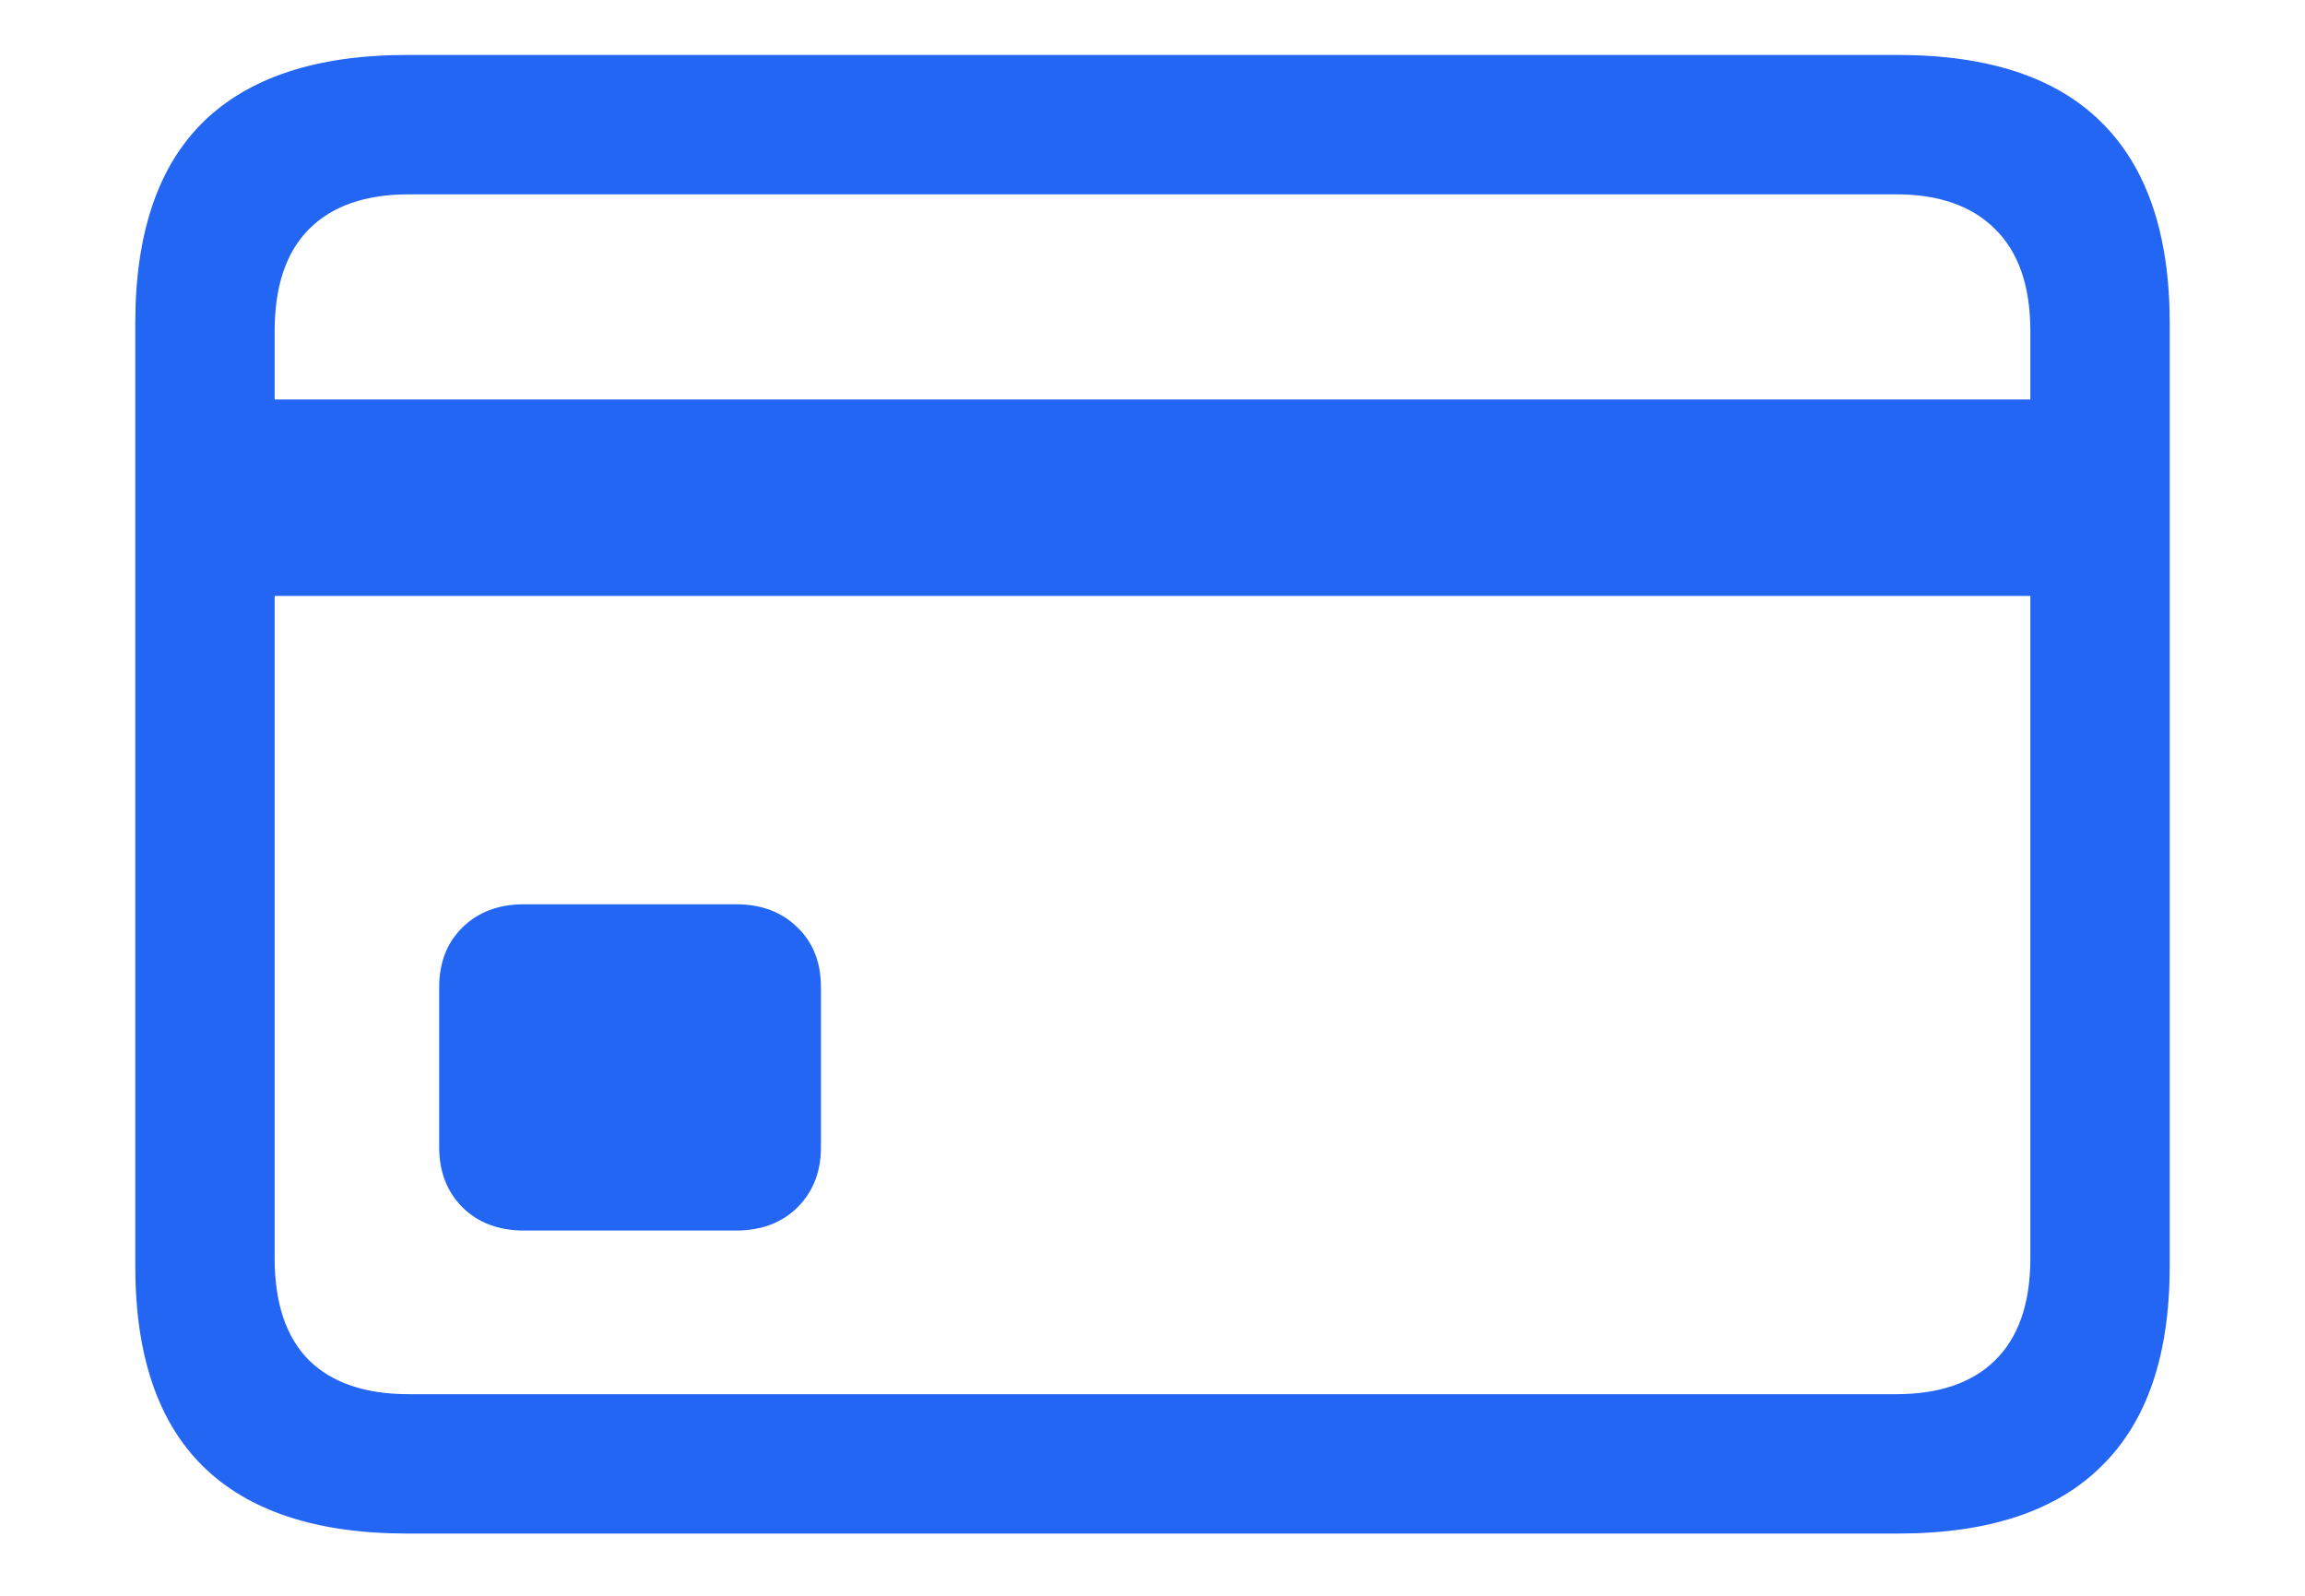
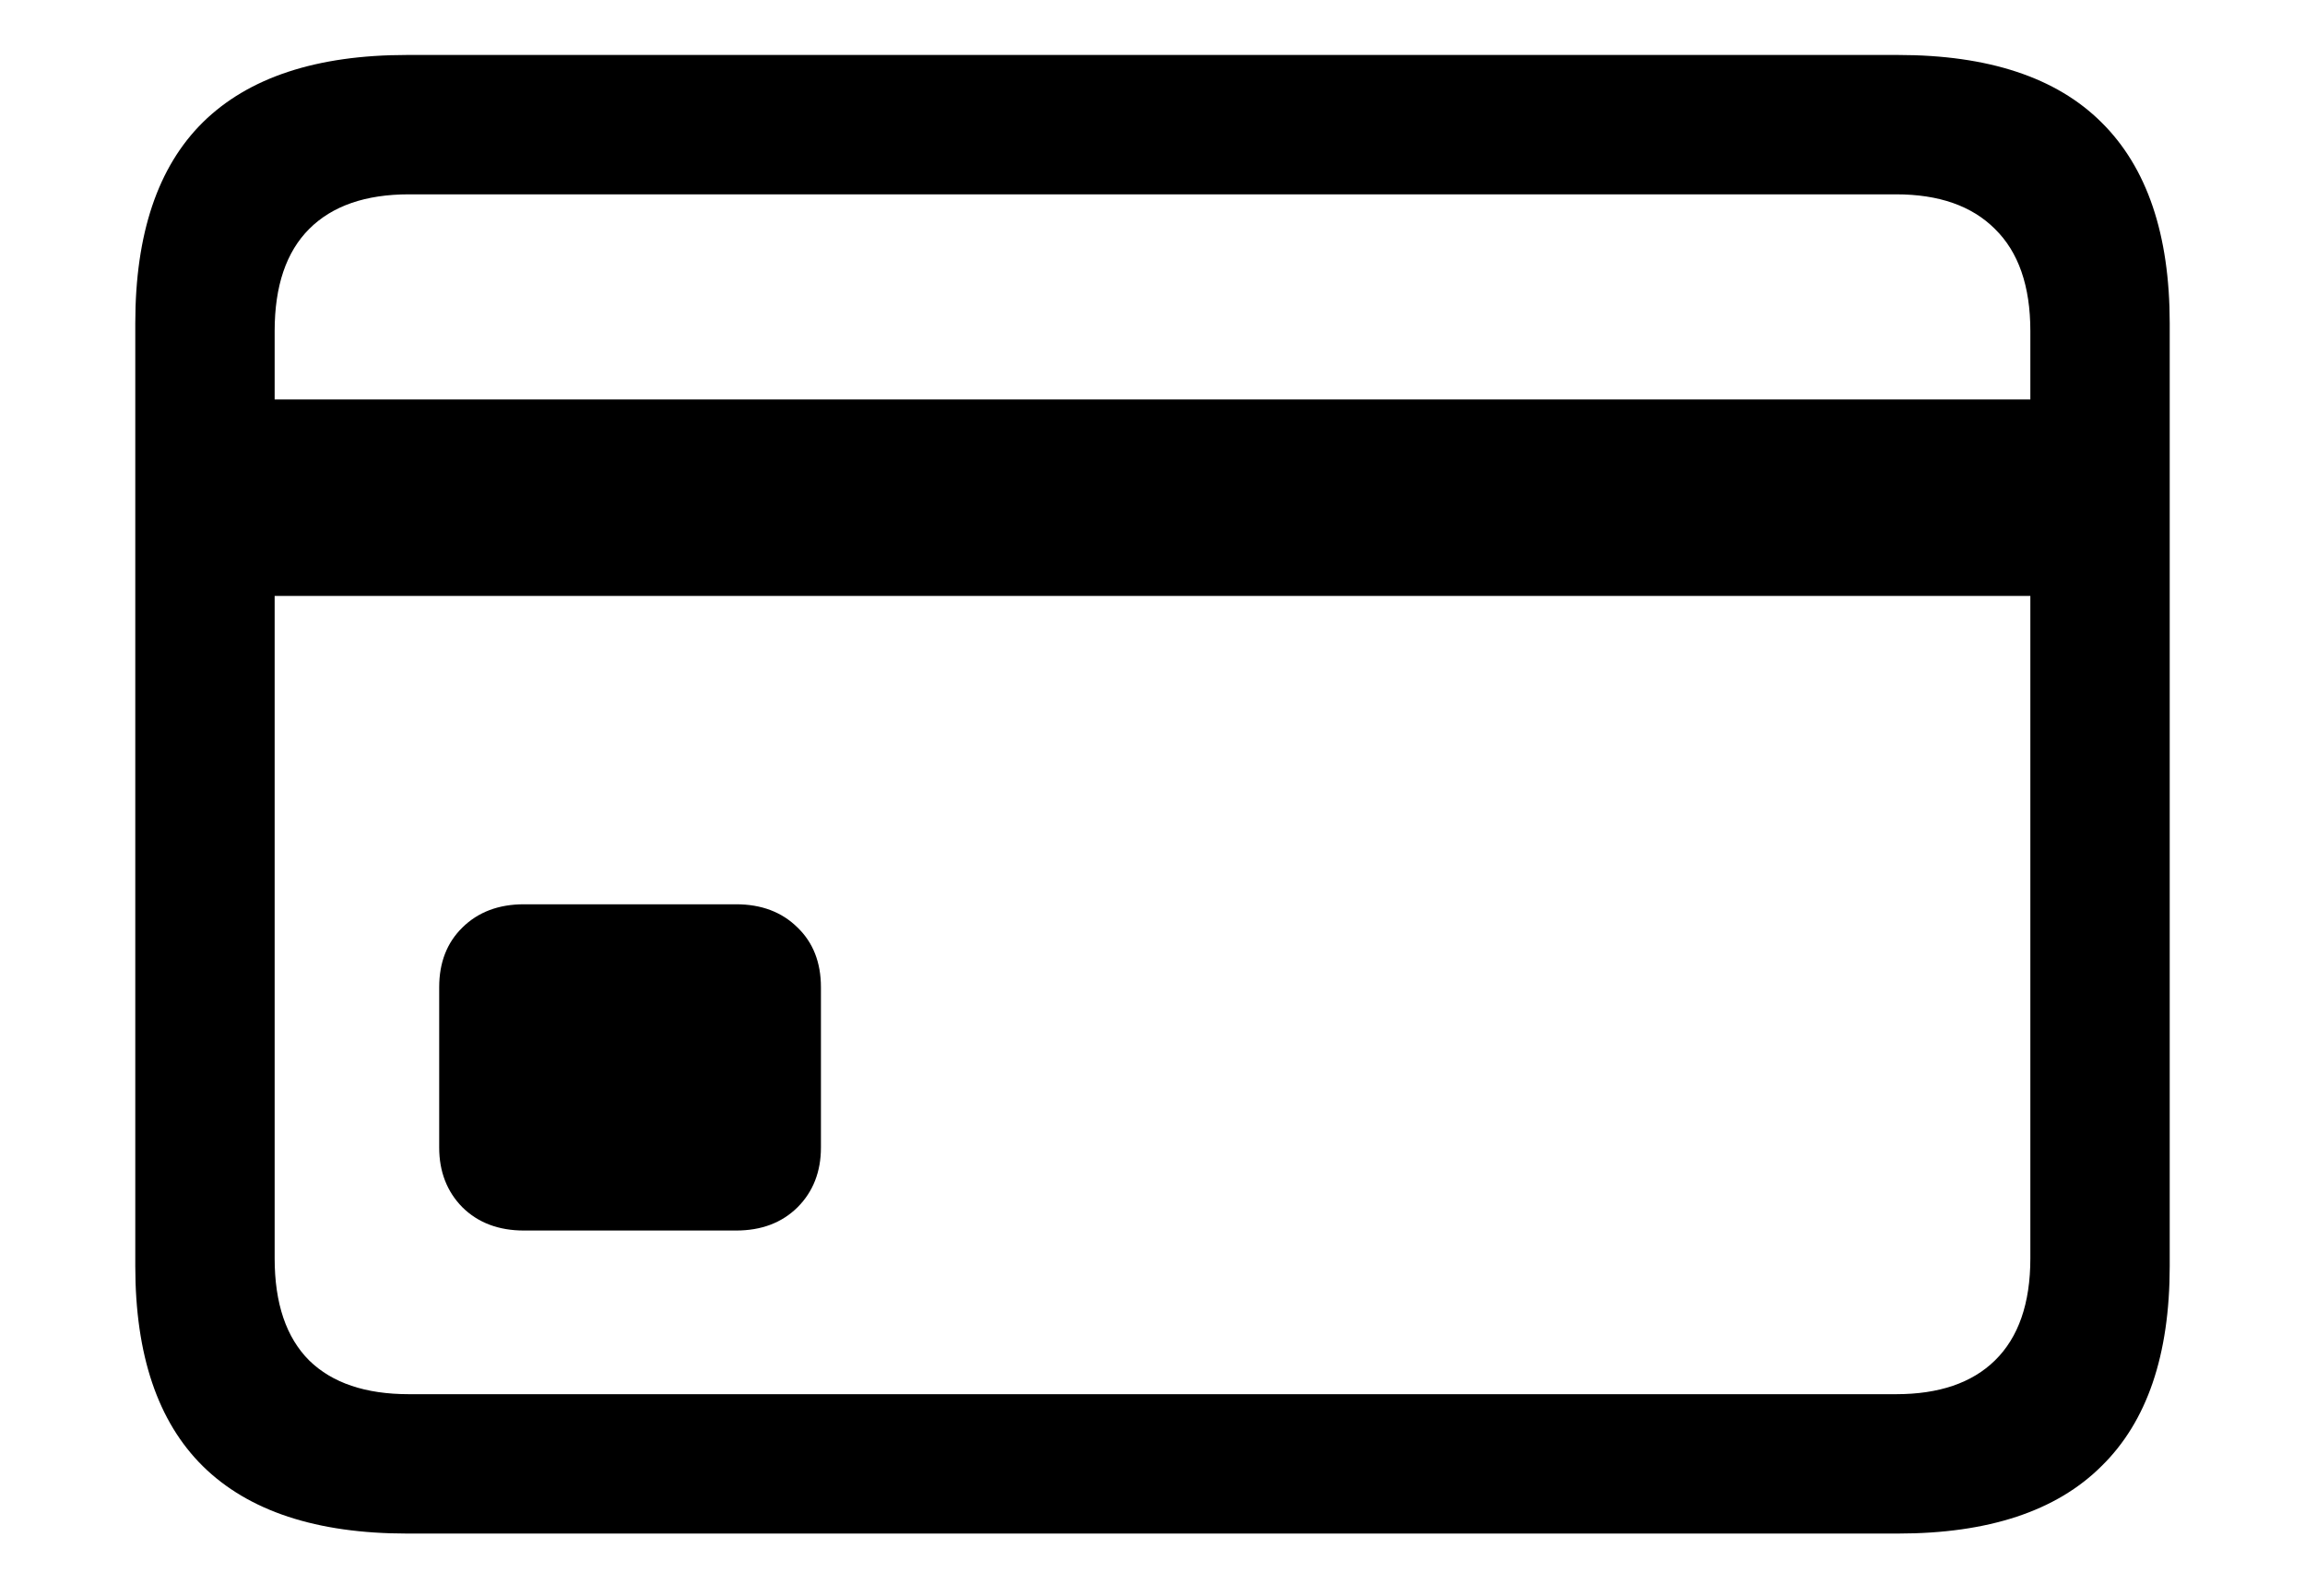
<svg xmlns="http://www.w3.org/2000/svg" width="13" height="9" viewBox="0 0 13 9" fill="none">
-   <path d="M2.955 6.94C2.812 6.94 2.696 6.896 2.608 6.809C2.521 6.721 2.477 6.608 2.477 6.472V5.568C2.477 5.428 2.521 5.316 2.608 5.231C2.696 5.144 2.812 5.1 2.955 5.1H4.151C4.295 5.1 4.41 5.144 4.498 5.231C4.586 5.316 4.63 5.428 4.63 5.568V6.472C4.63 6.608 4.586 6.721 4.498 6.809C4.41 6.896 4.295 6.94 4.151 6.94H2.955ZM1.158 3.361V2.253H11.847V3.361H1.158ZM2.296 8.649C1.785 8.649 1.401 8.522 1.144 8.269C0.89 8.018 0.763 7.642 0.763 7.141V1.823C0.763 1.319 0.89 0.941 1.144 0.69C1.401 0.437 1.785 0.31 2.296 0.31H10.704C11.215 0.31 11.598 0.437 11.852 0.69C12.109 0.944 12.237 1.322 12.237 1.823V7.141C12.237 7.642 12.109 8.018 11.852 8.269C11.598 8.522 11.215 8.649 10.704 8.649H2.296ZM2.306 7.863H10.694C10.935 7.863 11.121 7.8 11.251 7.673C11.384 7.543 11.451 7.351 11.451 7.097V1.867C11.451 1.613 11.384 1.421 11.251 1.291C11.121 1.161 10.935 1.096 10.694 1.096H2.306C2.062 1.096 1.874 1.161 1.744 1.291C1.614 1.421 1.549 1.613 1.549 1.867V7.097C1.549 7.351 1.614 7.543 1.744 7.673C1.874 7.8 2.062 7.863 2.306 7.863Z" fill="#2466F4" />
+   <path d="M2.955 6.94C2.812 6.94 2.696 6.896 2.608 6.809C2.521 6.721 2.477 6.608 2.477 6.472V5.568C2.477 5.428 2.521 5.316 2.608 5.231C2.696 5.144 2.812 5.1 2.955 5.1H4.151C4.295 5.1 4.41 5.144 4.498 5.231C4.586 5.316 4.63 5.428 4.63 5.568V6.472C4.63 6.608 4.586 6.721 4.498 6.809C4.41 6.896 4.295 6.94 4.151 6.94H2.955ZM1.158 3.361V2.253H11.847V3.361H1.158ZM2.296 8.649C1.785 8.649 1.401 8.522 1.144 8.269C0.89 8.018 0.763 7.642 0.763 7.141V1.823C0.763 1.319 0.89 0.941 1.144 0.69C1.401 0.437 1.785 0.31 2.296 0.31H10.704C11.215 0.31 11.598 0.437 11.852 0.69C12.109 0.944 12.237 1.322 12.237 1.823V7.141C12.237 7.642 12.109 8.018 11.852 8.269C11.598 8.522 11.215 8.649 10.704 8.649H2.296ZM2.306 7.863H10.694C10.935 7.863 11.121 7.8 11.251 7.673C11.384 7.543 11.451 7.351 11.451 7.097V1.867C11.451 1.613 11.384 1.421 11.251 1.291C11.121 1.161 10.935 1.096 10.694 1.096H2.306C2.062 1.096 1.874 1.161 1.744 1.291C1.614 1.421 1.549 1.613 1.549 1.867V7.097C1.549 7.351 1.614 7.543 1.744 7.673C1.874 7.8 2.062 7.863 2.306 7.863Z" fill="currentColor" />
</svg>
